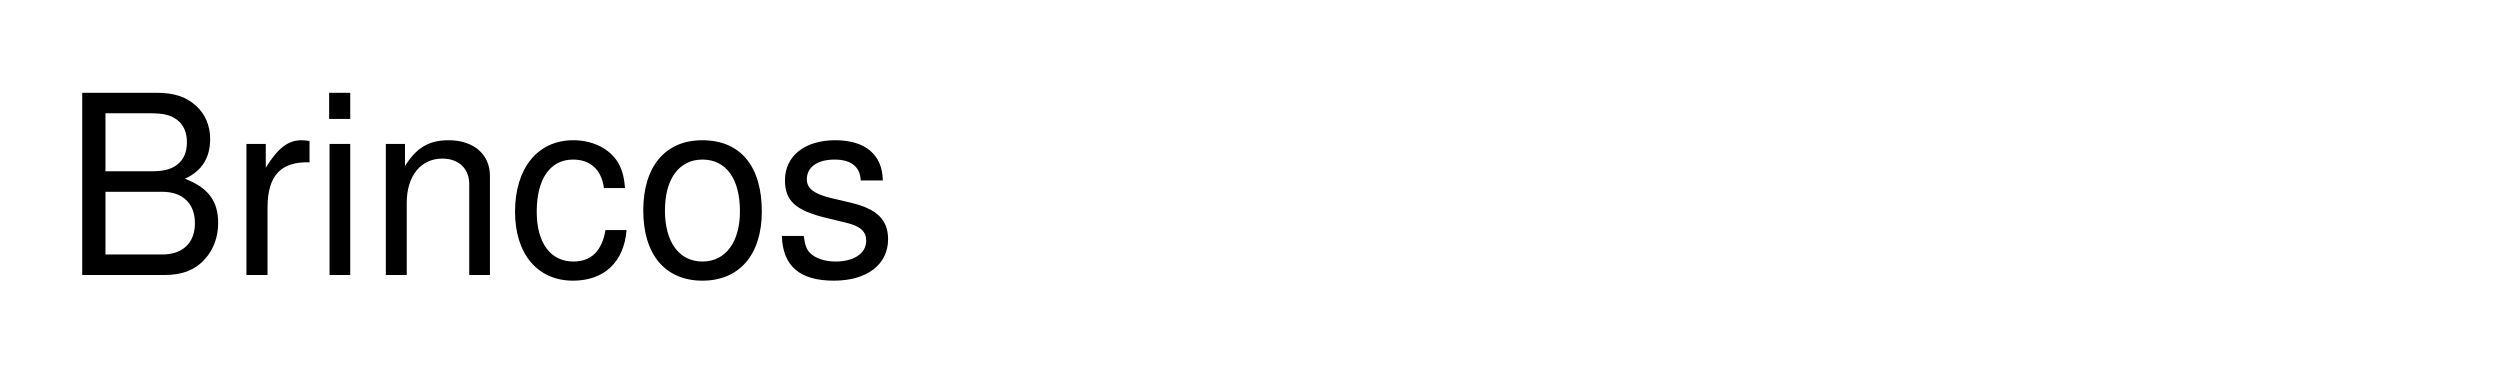
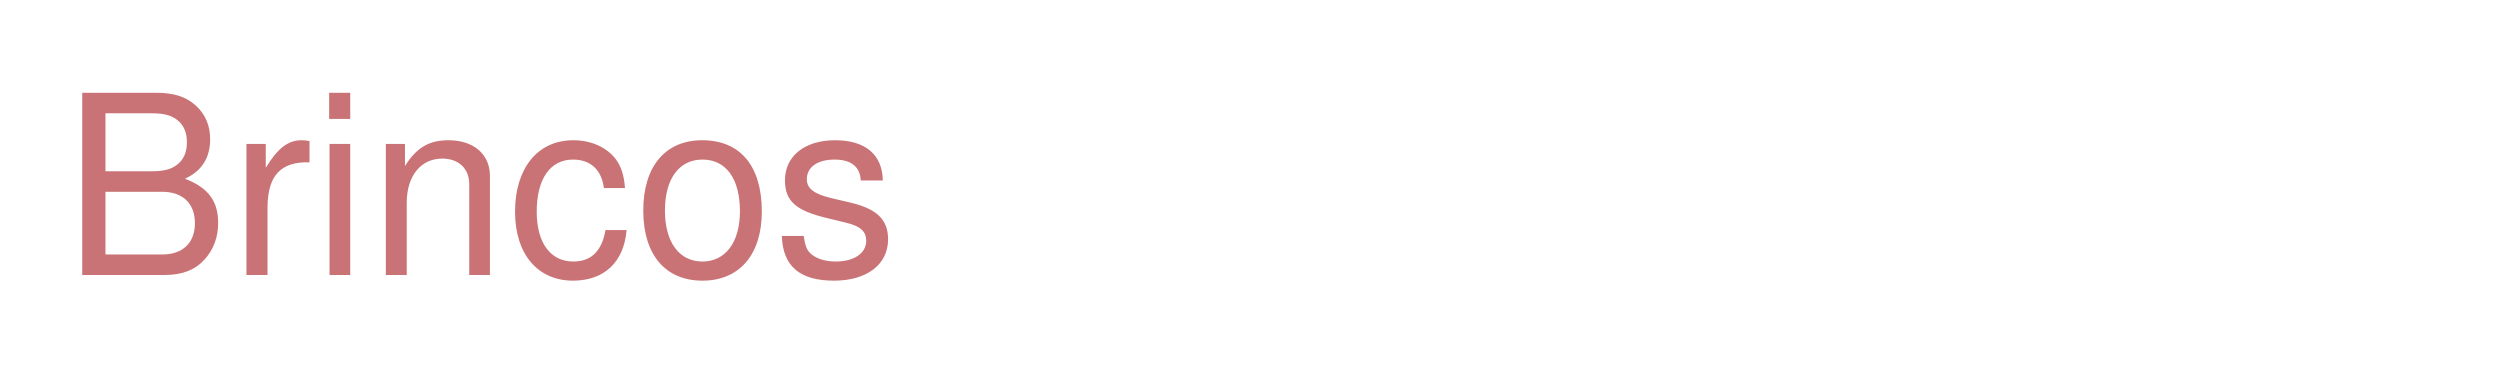
<svg xmlns="http://www.w3.org/2000/svg" version="1.1" width="200" height="30">
  <rect width="100%" height="100%" fill="transparent" />
-   <text x="5" y="22" font-family="Helvetica, sans-serif" font-size="20" text-anchor="start" fill="#000000">
+   <text x="5" y="22" font-family="Helvetica, sans-serif" font-size="20" text-anchor="start" fill="#c97376">
        Brincos
    </text>
</svg>
